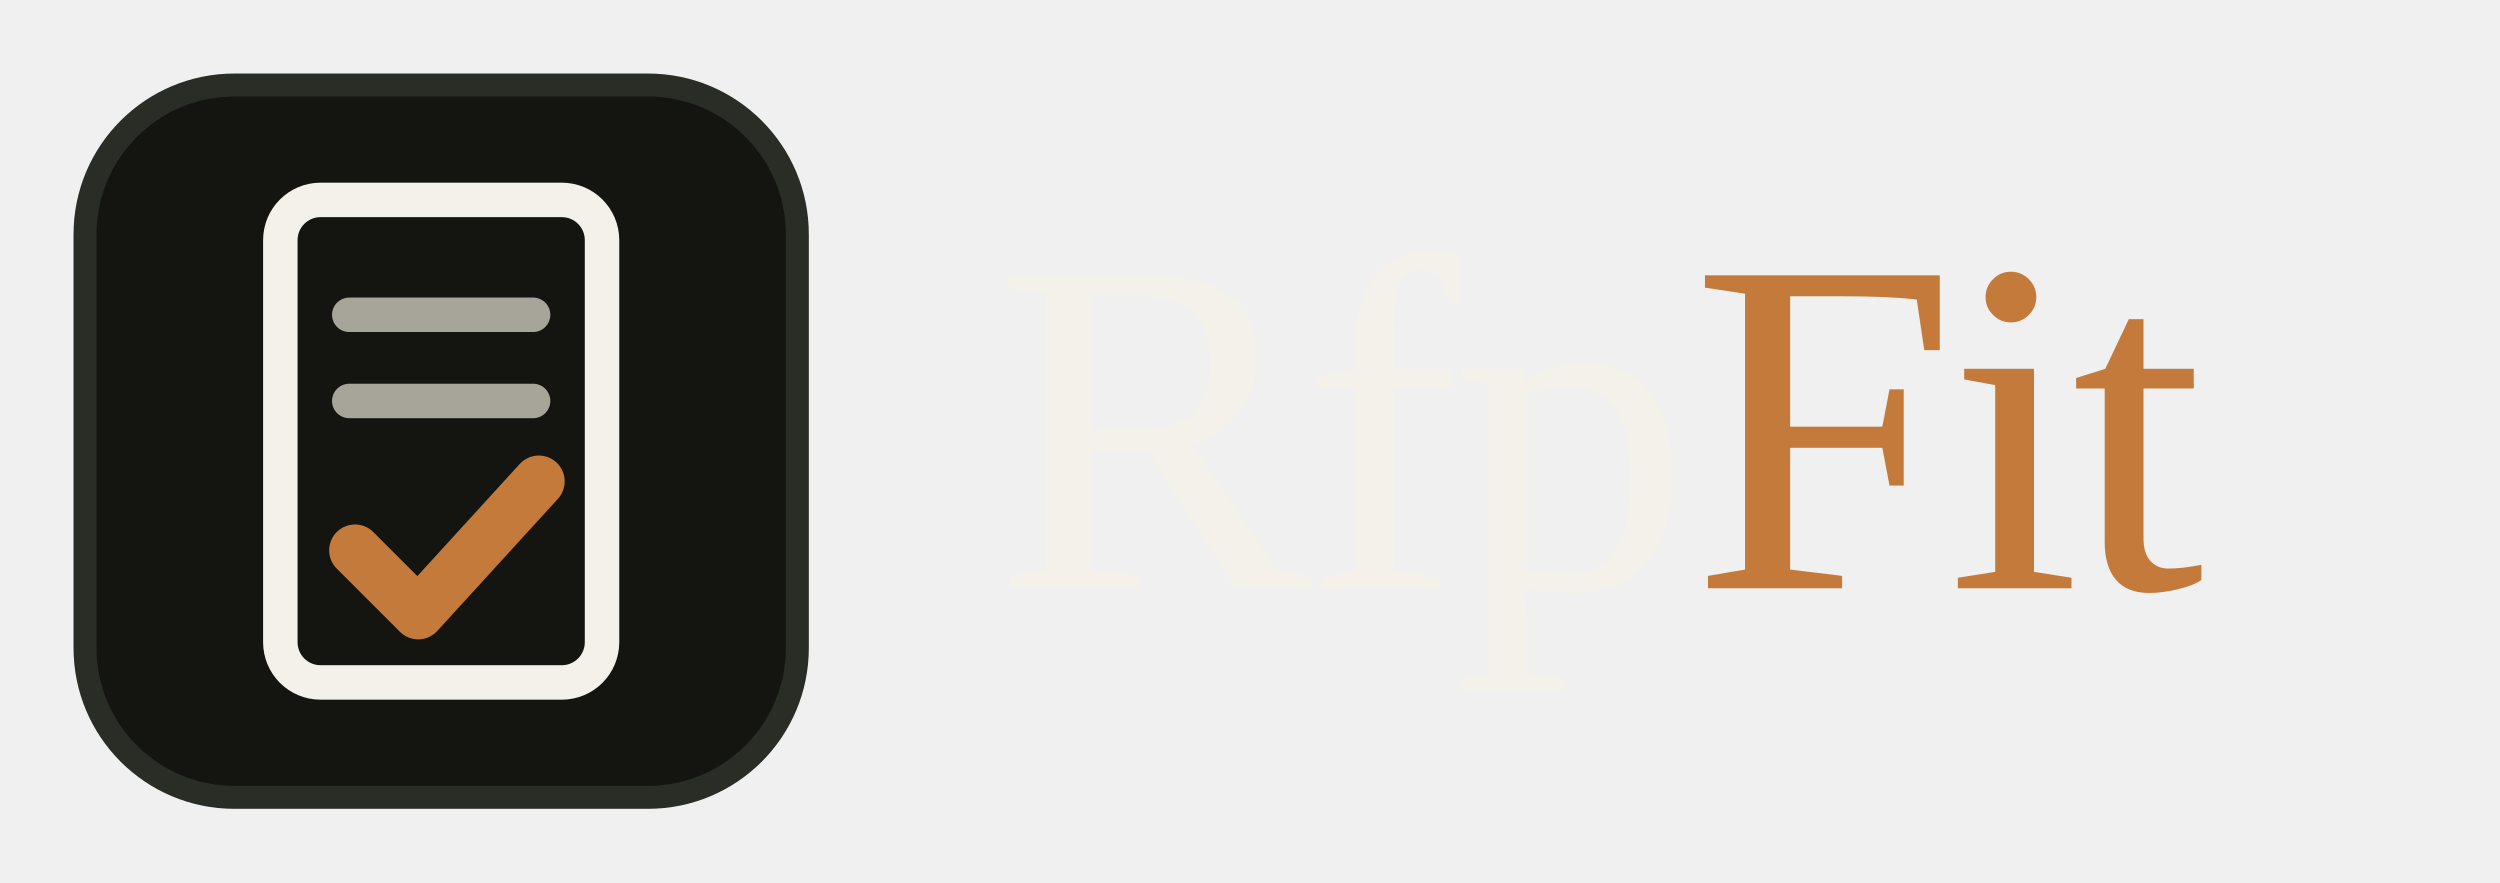
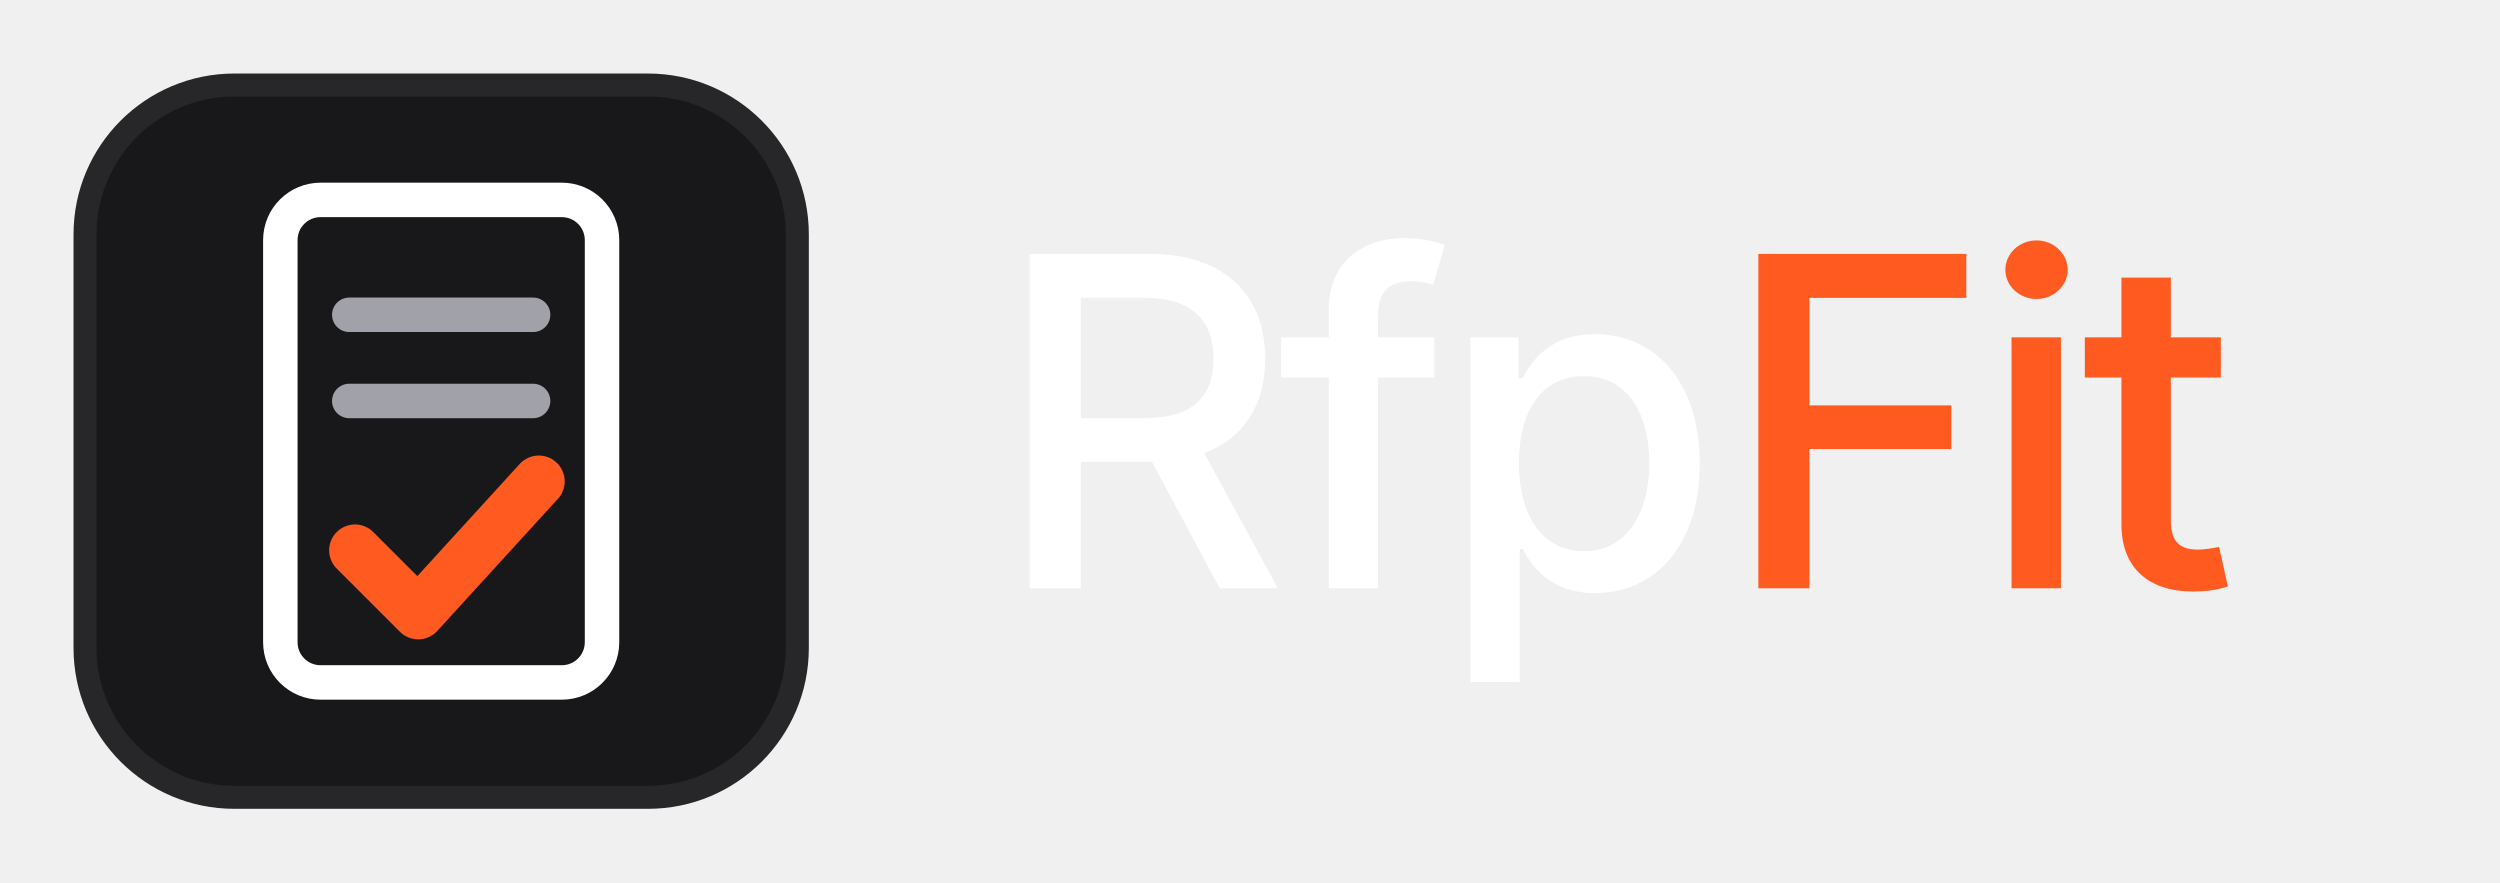
<svg xmlns="http://www.w3.org/2000/svg" viewBox="0 0 272 96" width="272" height="96">
  <g transform="translate(8 8) scale(1.25)">
-     <rect x="1" y="1" width="62" height="62" rx="13" fill="#141511" stroke="#2A2C26" stroke-width="2" />
-     <rect x="18" y="11" width="28" height="42" rx="3.5" fill="none" stroke="#F3F1EA" stroke-width="3" />
-     <path d="M24 21h16M24 28.5h16" stroke="#A7A49A" stroke-width="3" stroke-linecap="round" />
-     <path d="M24.5 41.5l5.5 5.5 10.5-11.5" fill="none" stroke="#C47A3A" stroke-width="4.5" stroke-linecap="round" stroke-linejoin="round" />
+     <rect x="1" y="1" width="62" height="62" rx="13" fill="#18181B" stroke="#27272A" stroke-width="2" />
+     <rect x="18" y="11" width="28" height="42" rx="3.5" fill="none" stroke="#FFFFFF" stroke-width="3" />
+     <path d="M24 21h16M24 28.5h16" stroke="#A1A1AA" stroke-width="3" stroke-linecap="round" />
+     <path d="M24.5 41.5l5.5 5.5 10.5-11.5" fill="none" stroke="#FF5A1F" stroke-width="4.5" stroke-linecap="round" stroke-linejoin="round" />
  </g>
-   <text x="108" y="64" font-family="Georgia, 'Times New Roman', serif" font-size="52" letter-spacing="-1" fill="#F3F1EA">Rfp<tspan fill="#C47A3A">Fit</tspan>
+   <text x="108" y="64" font-family="Inter, 'Segoe UI', Arial, sans-serif" font-weight="500" font-size="50" letter-spacing="-1.5" fill="#FFFFFF">Rfp<tspan fill="#FF5A1F">Fit</tspan>
  </text>
</svg>
